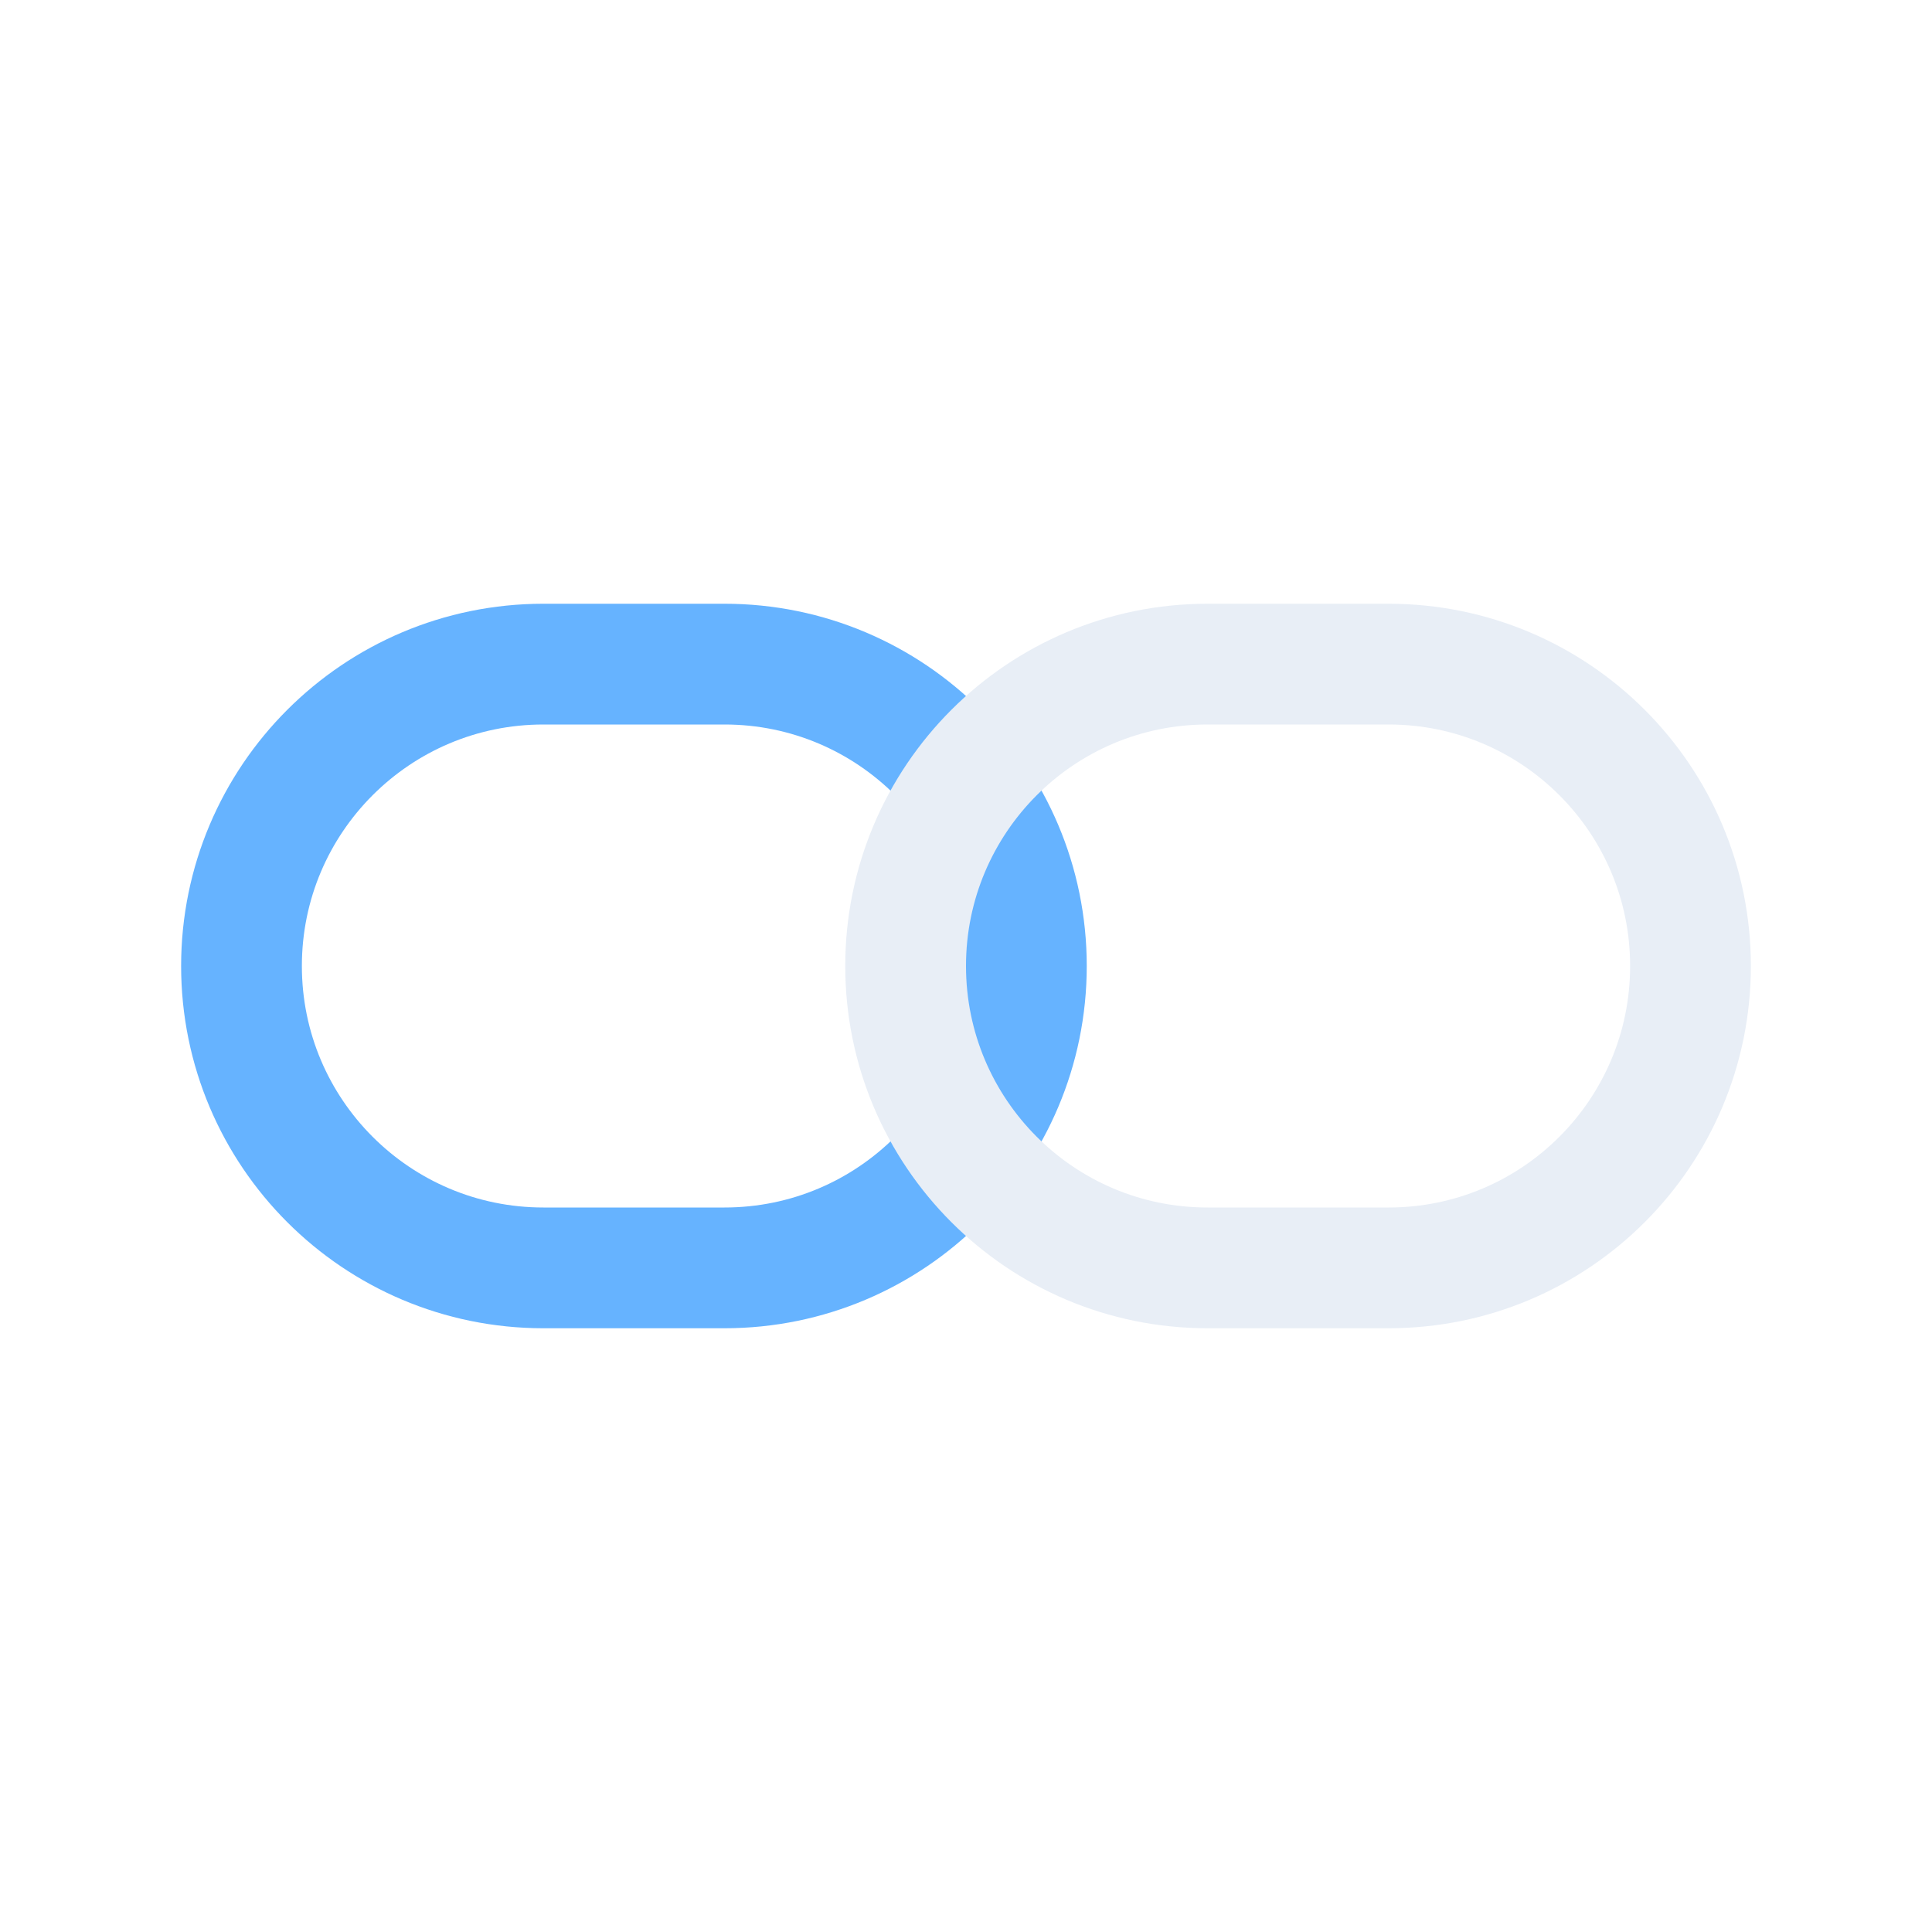
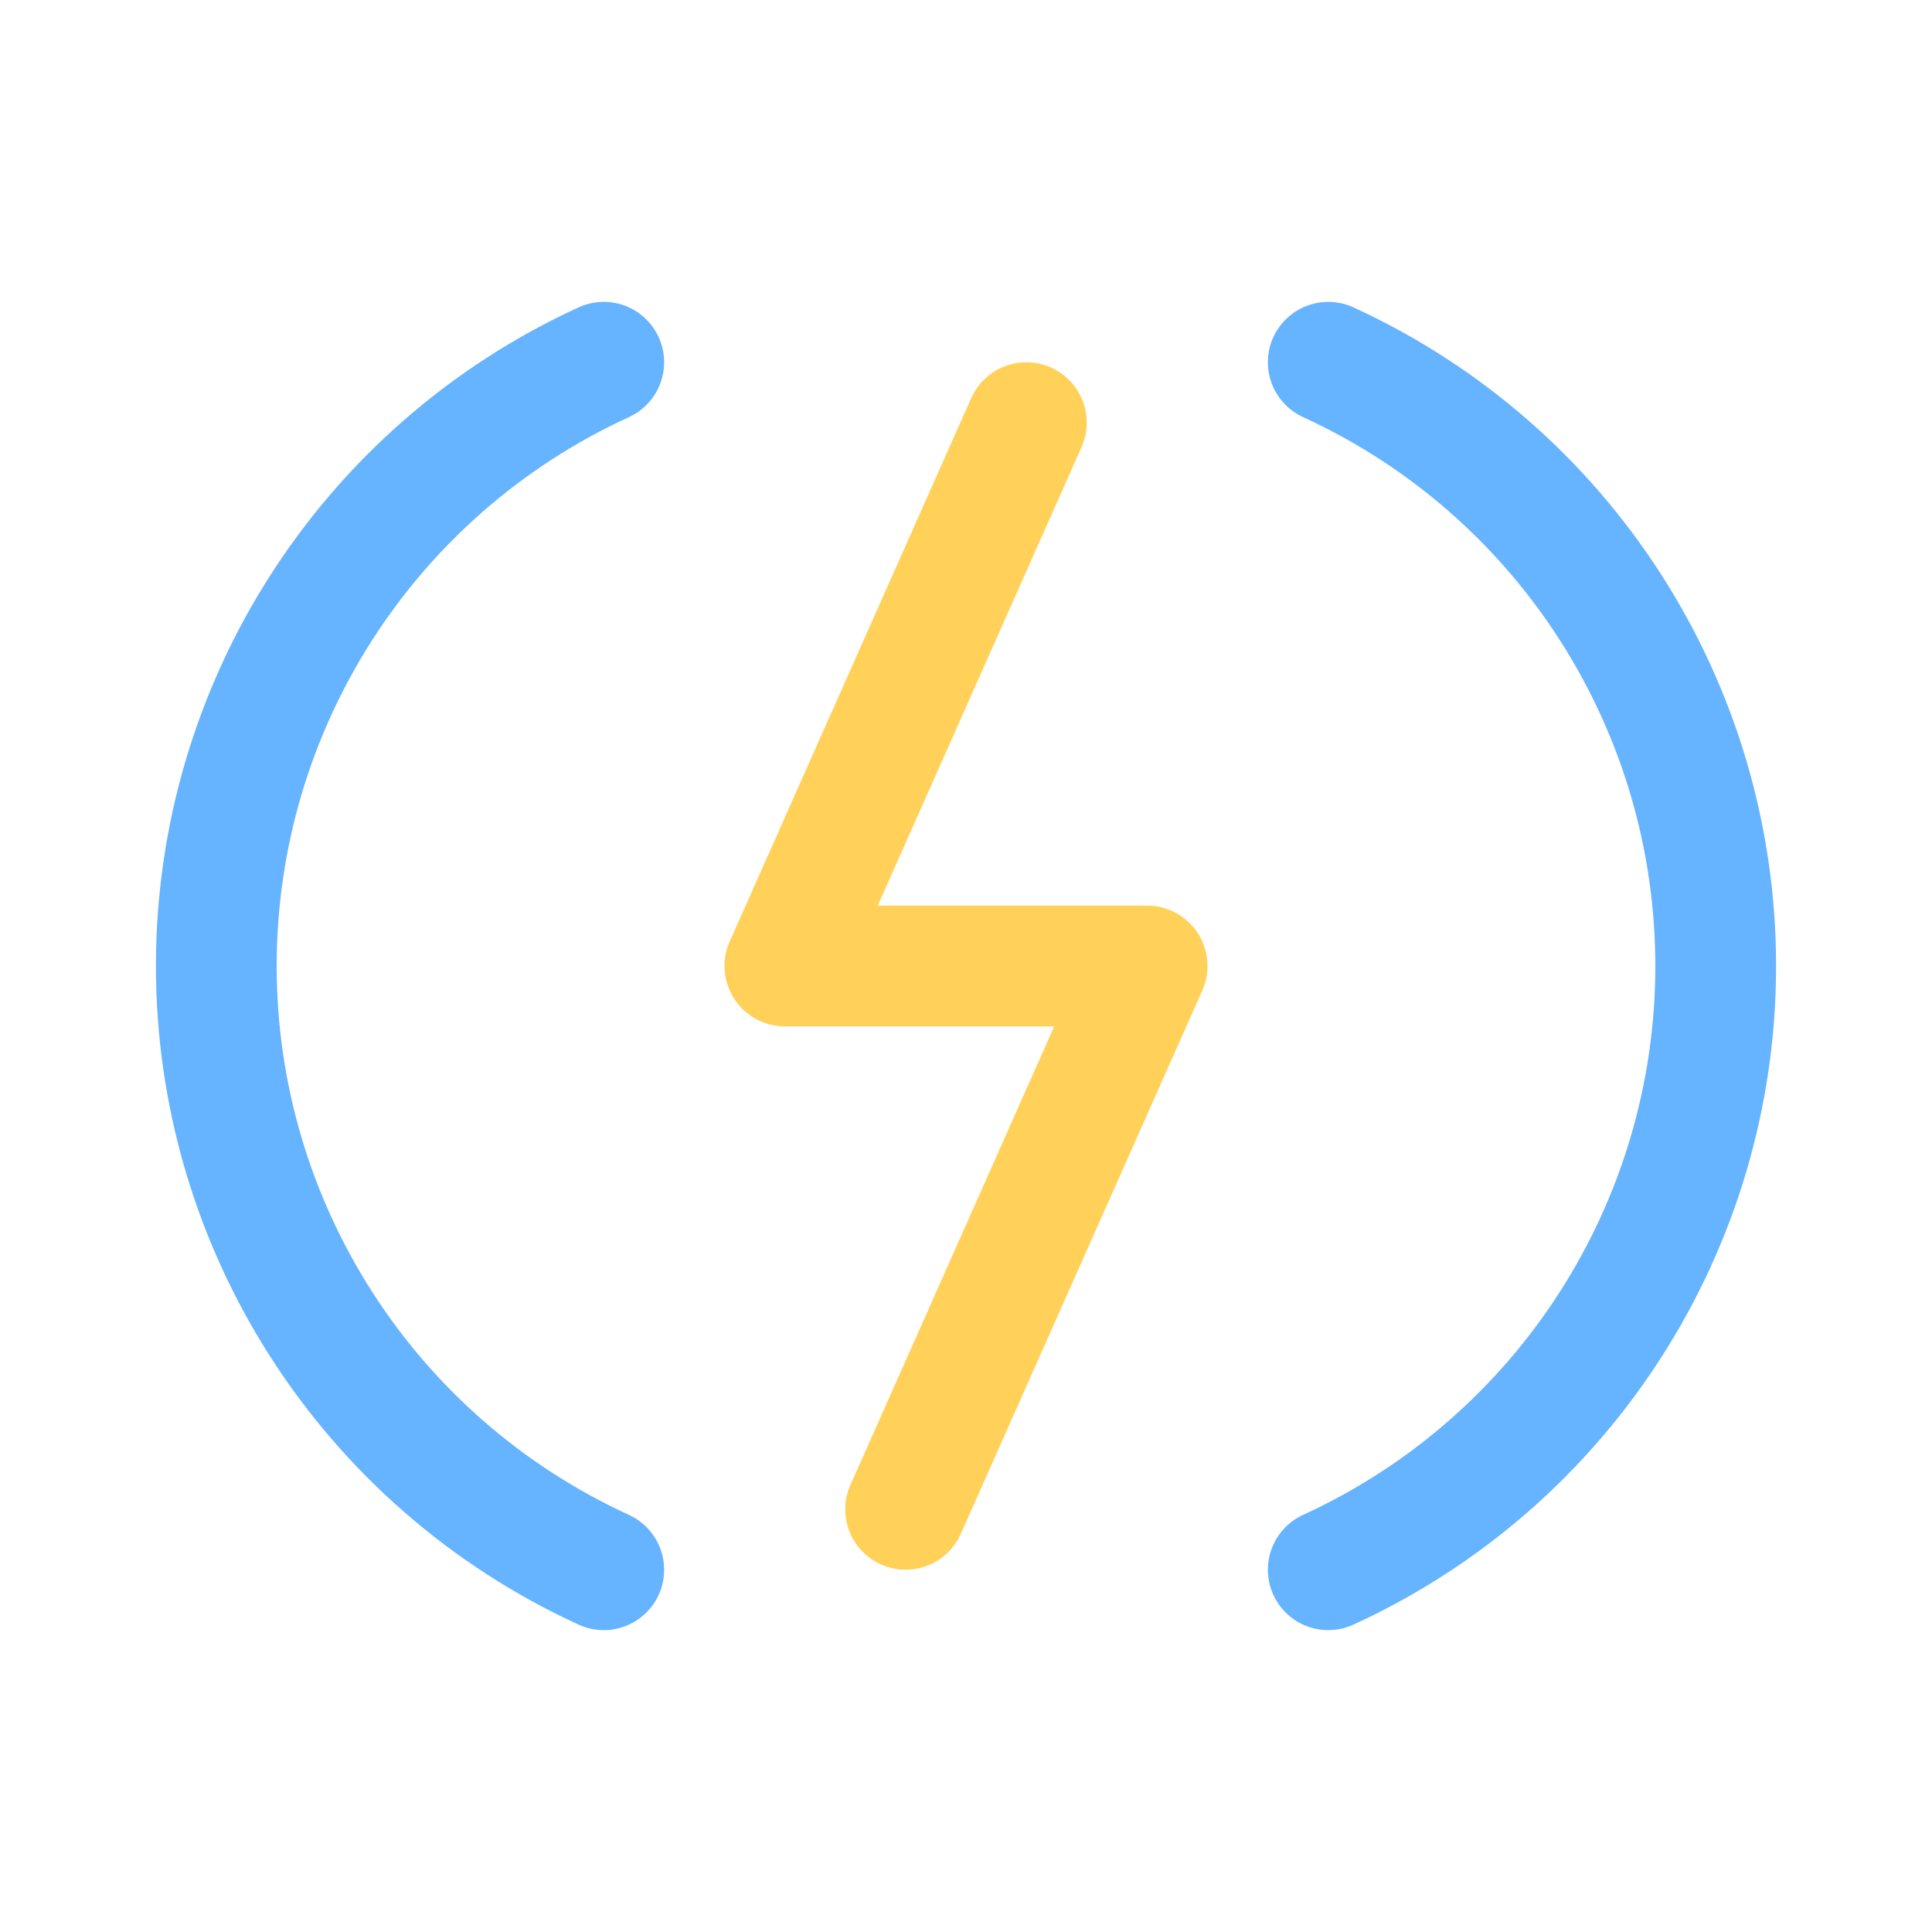
<svg xmlns="http://www.w3.org/2000/svg" width="64" height="64" viewBox="0 0 64 64">
  <g fill="none" stroke="#66b3ff" stroke-width="4" stroke-linecap="round" stroke-linejoin="round">
-     <rect x="8" y="22" width="26" height="20" rx="10" />
-     <rect x="30" y="22" width="26" height="20" rx="10" stroke="#e8eef6" />
+     <path d="M20 12 A22 22 0 0 0 20 52 M44 12 A22 22 0 0 1 44 52" />
+     <path d="M34 14 L26 32 H38 L30 50" stroke="#ffd159" />
  </g>
</svg>
